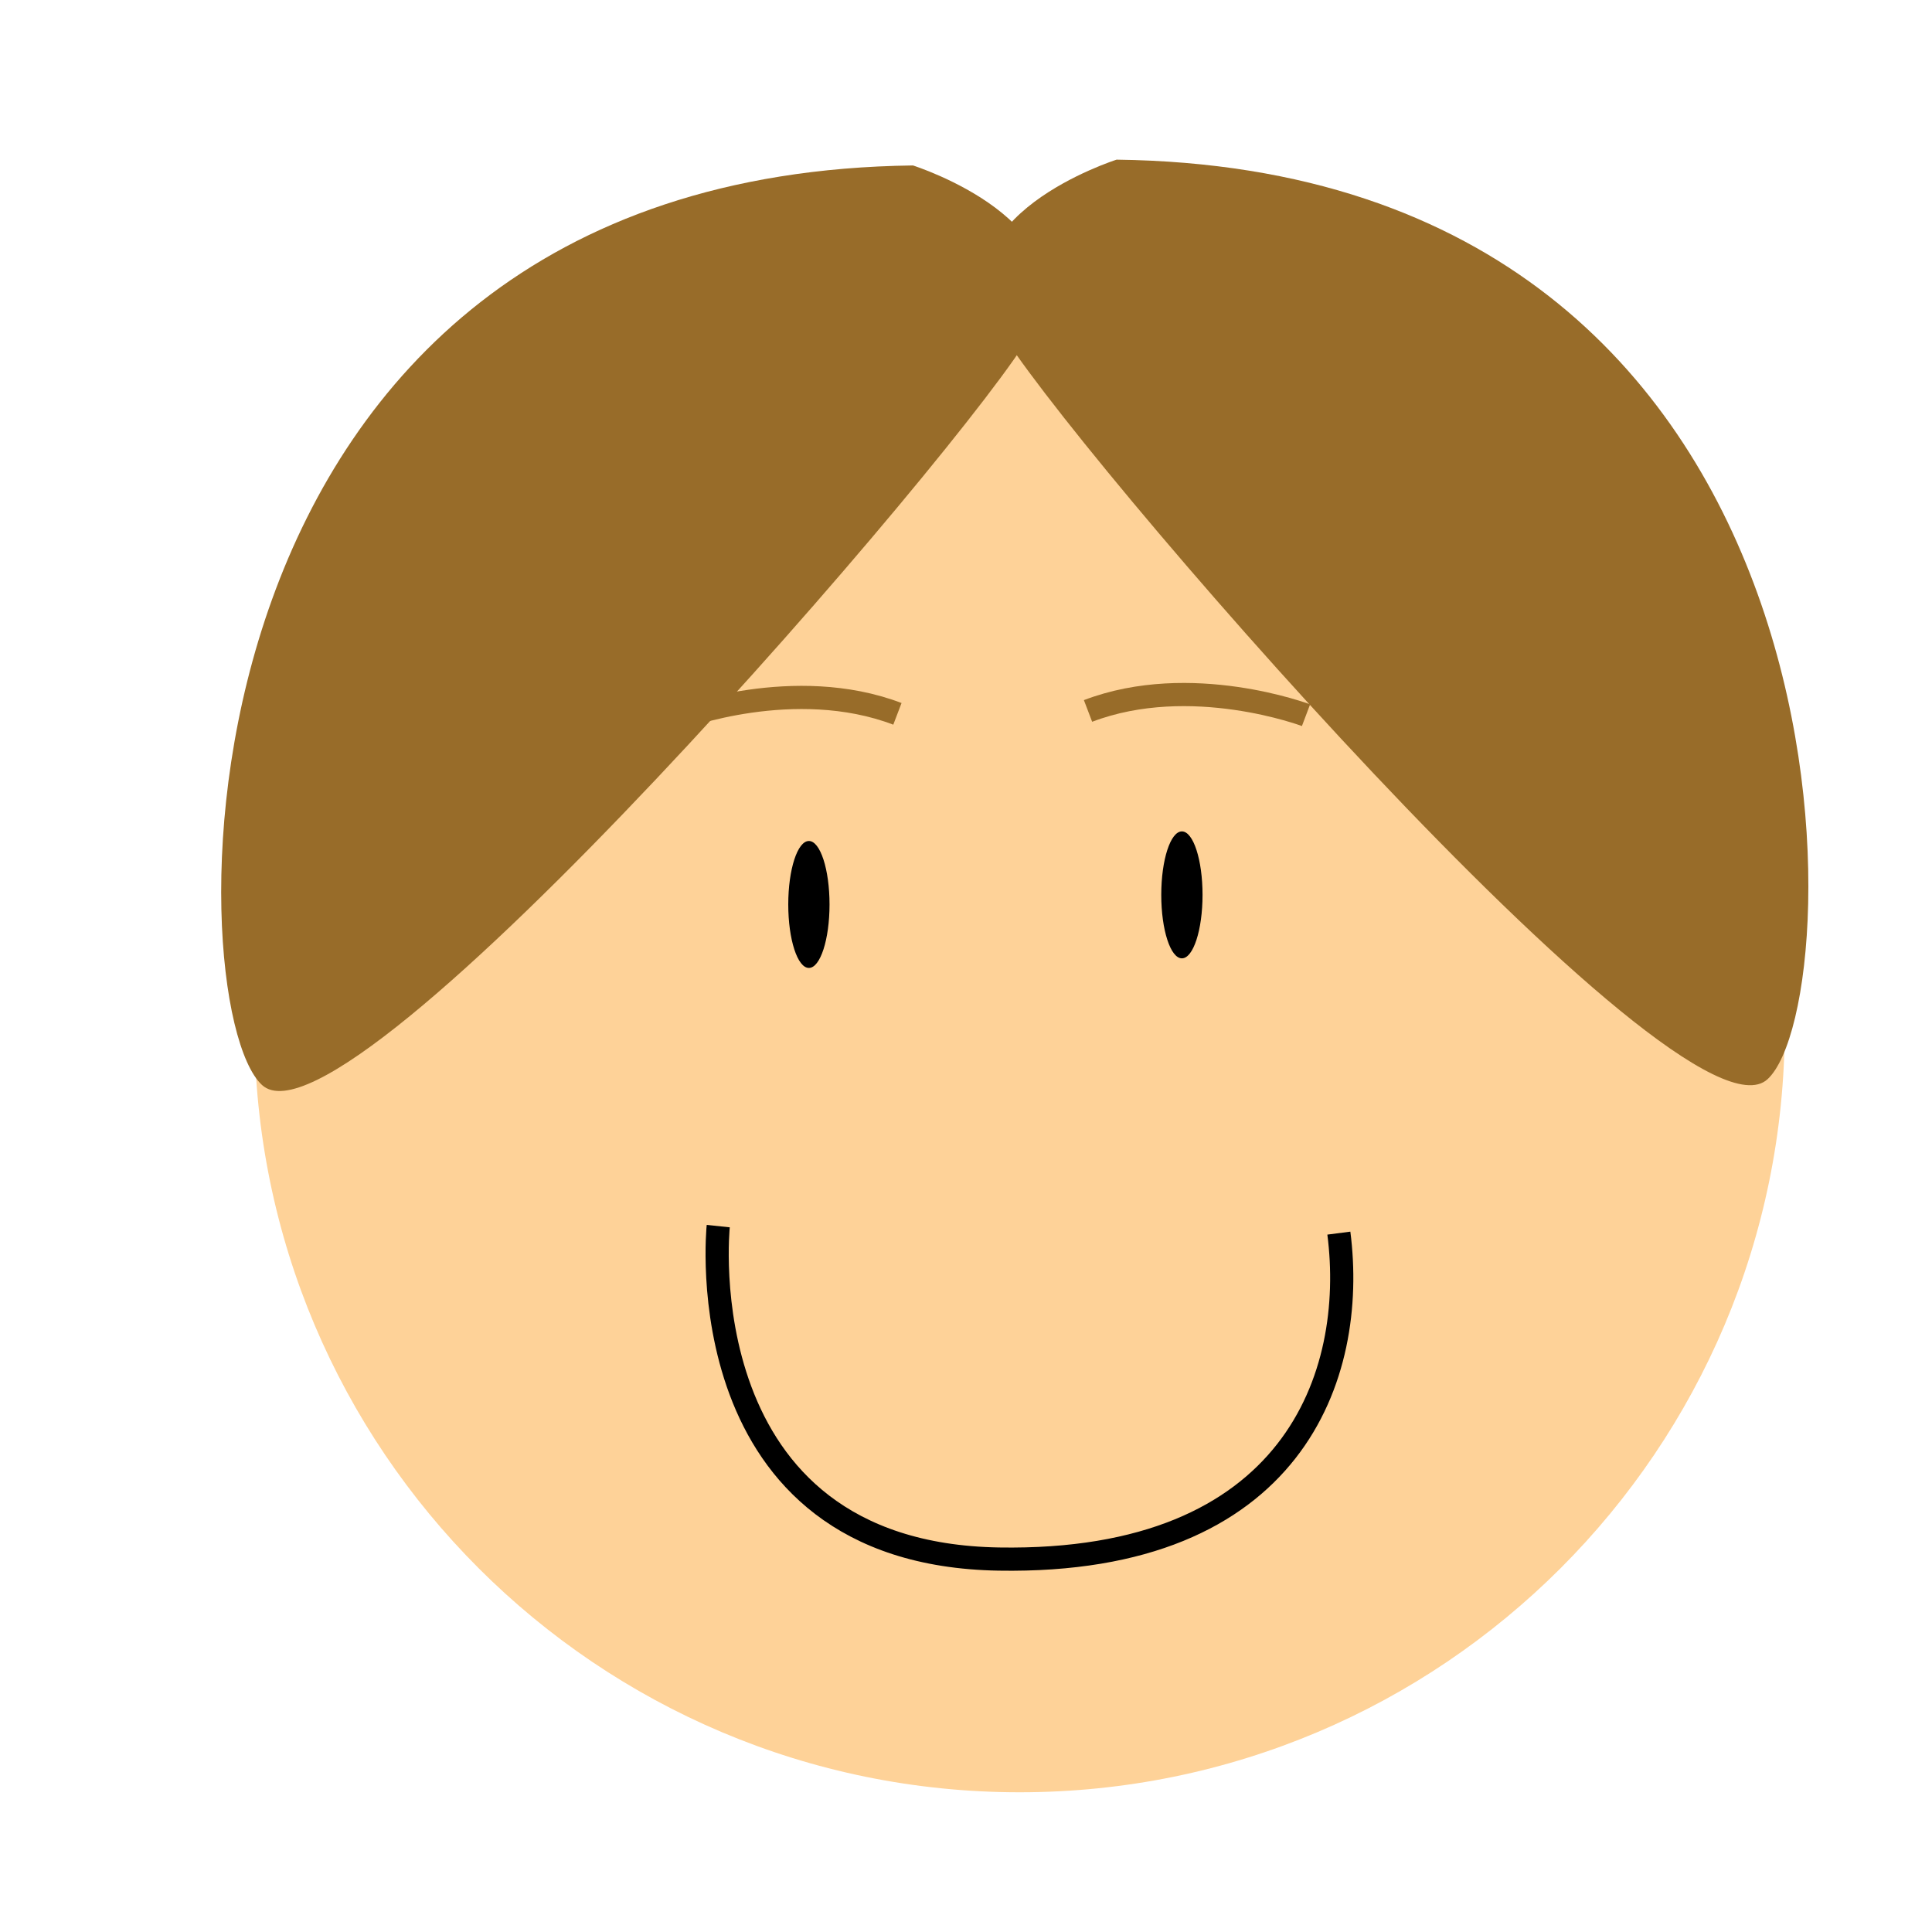
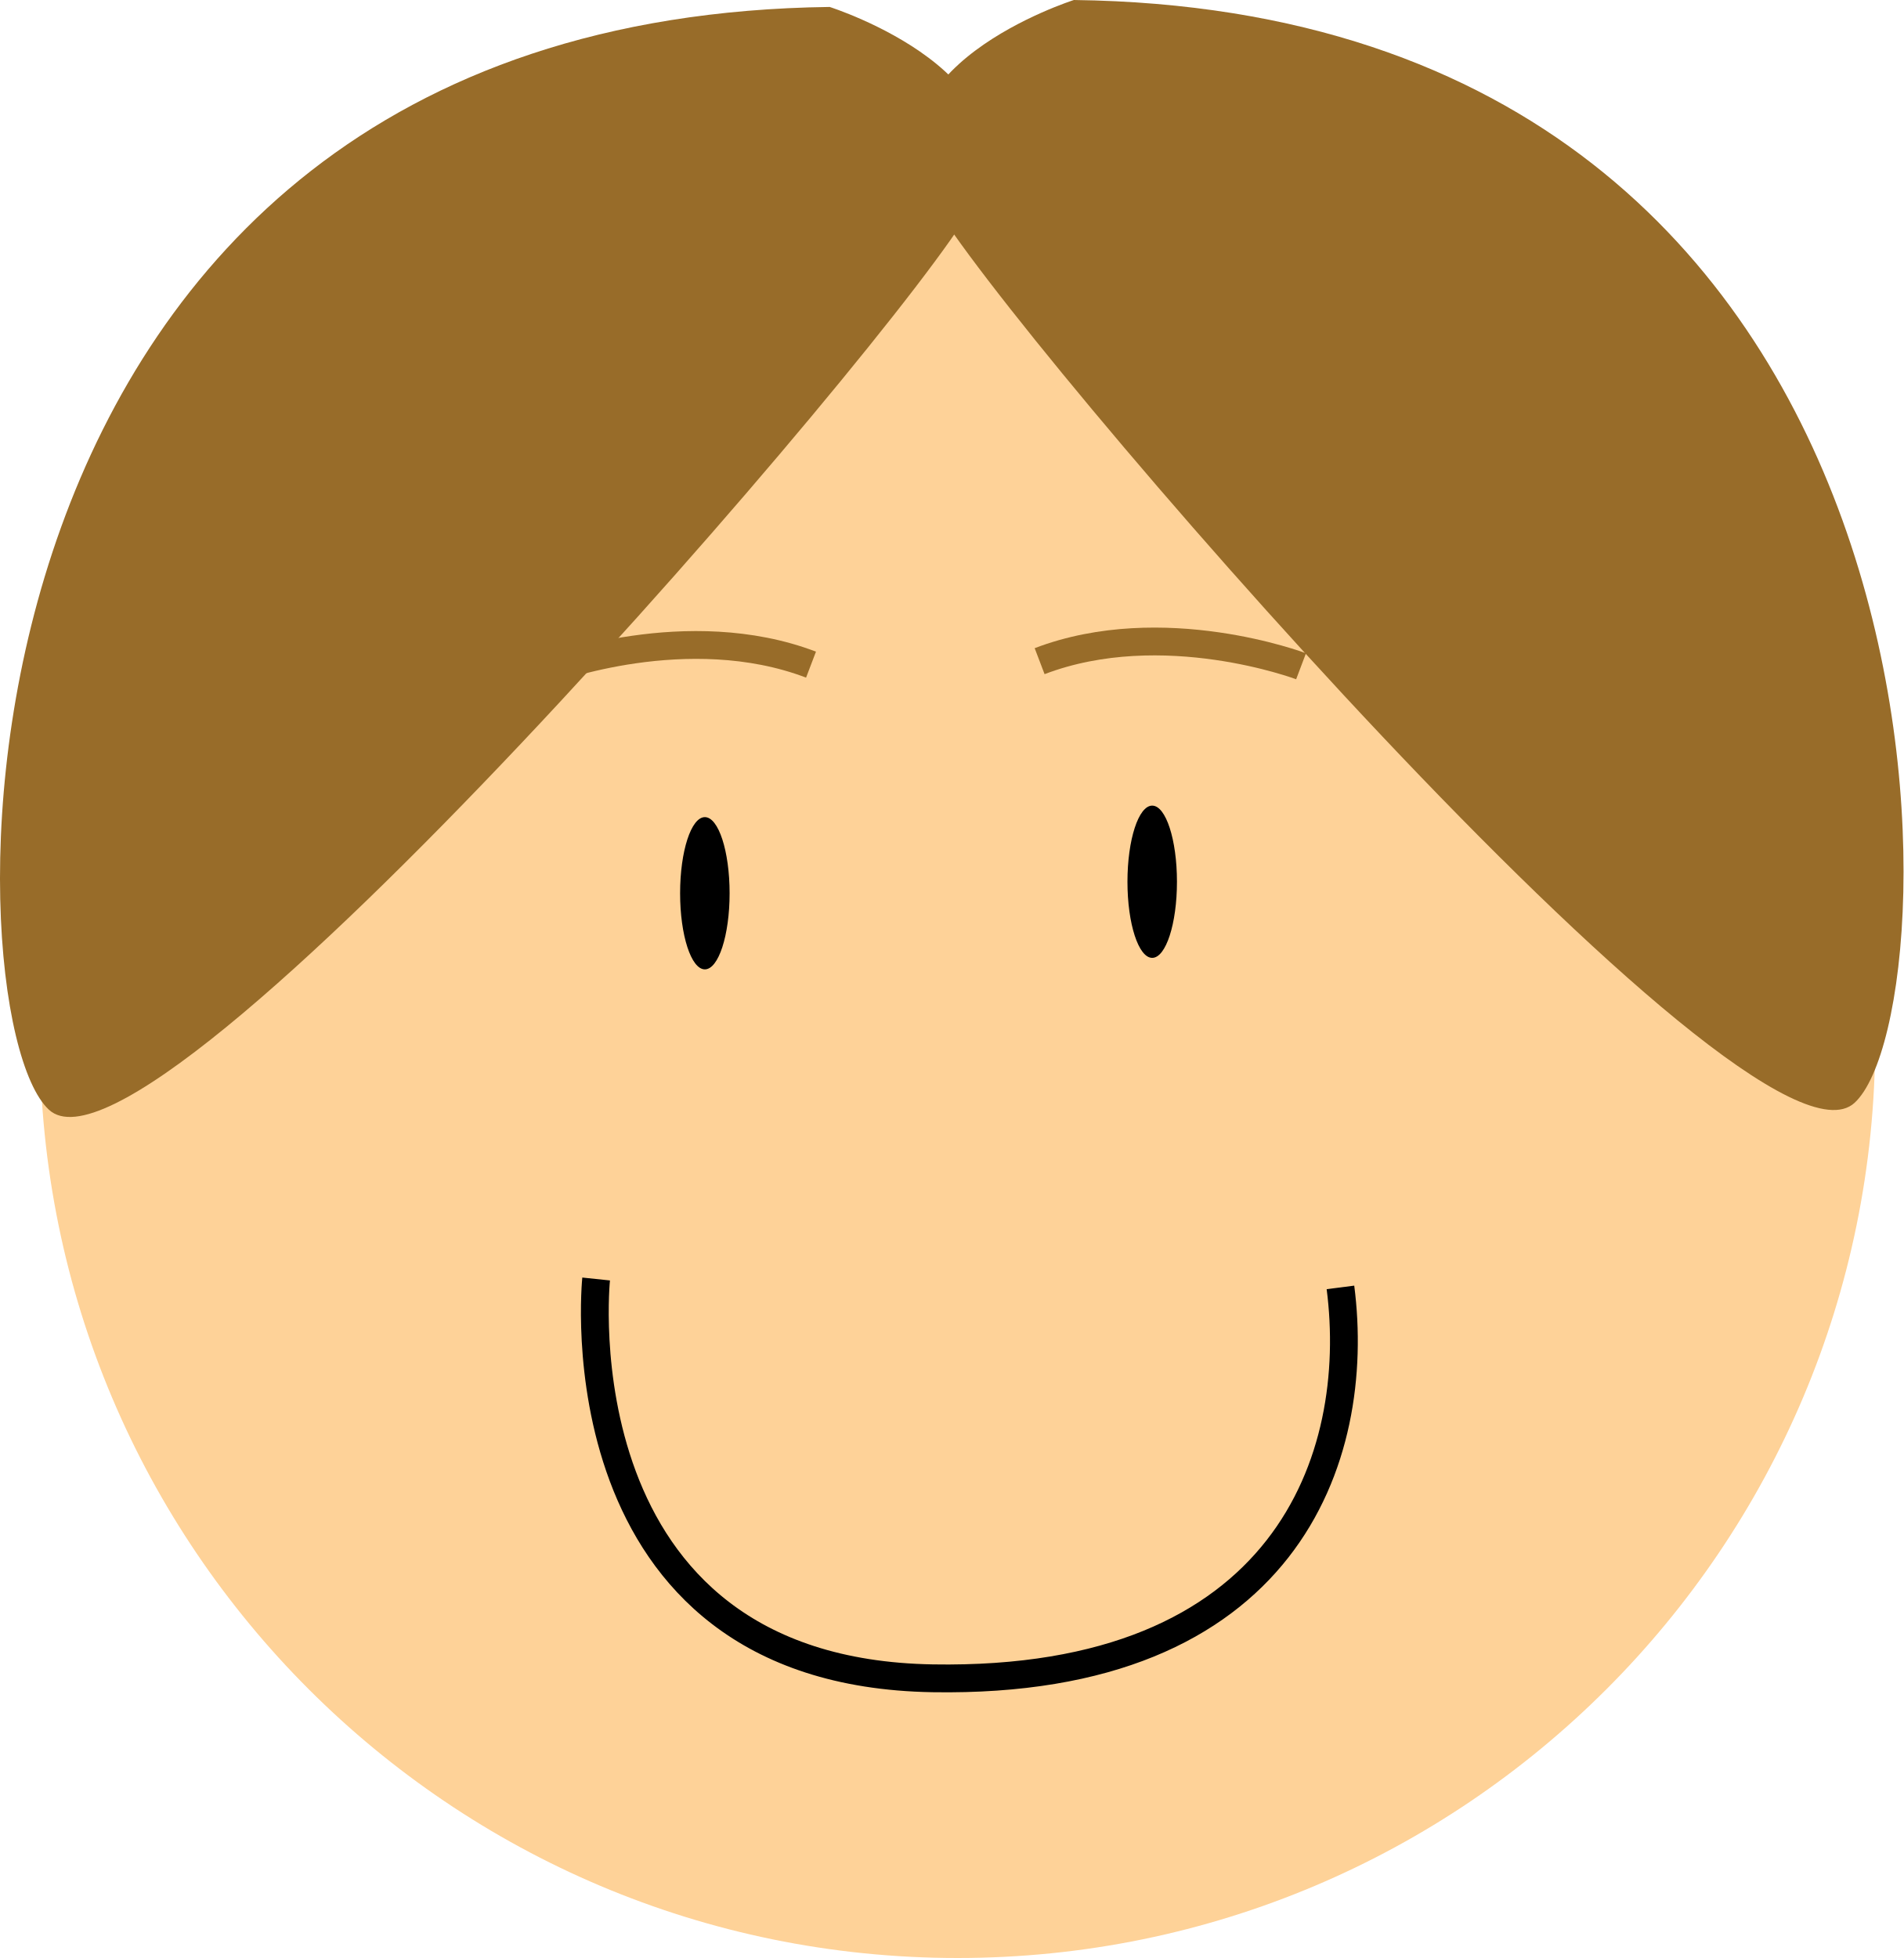
- <svg xmlns="http://www.w3.org/2000/svg" version="1.1" x="0px" y="0px" width="1000px" height="1000px" viewBox="0 0 1000 1000" enable-background="new 0 0 1000 1000" xml:space="preserve">
-   <g id="Layer_1">
-     <circle fill="#FED298" cx="527.75" cy="531.658" r="396.023" />
+ <svg xmlns="http://www.w3.org/2000/svg" version="1.1" x="0px" y="0px" width="821.527" height="845.044" viewBox="0 0 821.527 845.044" enable-background="new 0 0 1000 1000" xml:space="preserve" id="svg2">
+   <defs id="defs31" />
+   <g id="Layer_1" transform="translate(-114.4838,-82.637)">
+     <circle cx="527.75" cy="531.658" r="396.023" id="circle5" style="fill:#fed298" d="m 923.773,531.658 c 0,218.717 -177.306,396.023 -396.023,396.023 -218.717,0 -396.023,-177.306 -396.023,-396.023 0,-218.717 177.306,-396.023 396.023,-396.023 218.717,0 396.023,177.306 396.023,396.023 z" />
  </g>
-   <g id="Layer_2">
- </g>
-   <g id="Layer_3">
-     <path fill="none" stroke="#000000" stroke-width="12" stroke-miterlimit="10" d="M371.76,634.636   c0,0-17.714,169.61,145.262,172.332c152.682,2.549,185.415-95.237,175.968-168.704" />
+   <g id="Layer_2" transform="translate(-114.4838,-82.637)" />
+   <g id="Layer_3" transform="translate(-114.4838,-82.637)">
+     <path stroke-miterlimit="10" d="m 371.76,634.636 c 0,0 -17.714,169.61 145.262,172.332 152.682,2.549 185.415,-95.237 175.968,-168.704" id="path9" style="fill:none;stroke:#000000;stroke-width:12;stroke-miterlimit:10" />
  </g>
-   <g id="Layer_4">
-     <path fill="#986C29" d="M472.545,85.636c0,0,93.182,29.545,61.364,86.364s-353.982,430.495-398.3,389.586   S81.611,90.609,472.545,85.636z" />
-     <path fill="#986C29" d="M577.949,82.637c0,0-93.182,29.545-61.363,86.364s353.982,430.494,398.3,389.585   C959.203,517.676,968.883,87.61,577.949,82.637z" />
+   <g id="Layer_4" transform="translate(-114.4838,-82.637)">
+     <path d="m 472.545,85.636 c 0,0 93.182,29.545 61.364,86.364 -31.818,56.819 -353.982,430.495 -398.3,389.586 C 91.291,520.677 81.611,90.609 472.545,85.636 z" id="path12" style="fill:#986c29" />
+     <path d="m 577.949,82.637 c 0,0 -93.182,29.545 -61.363,86.364 31.819,56.819 353.982,430.494 398.3,389.585 C 959.203,517.676 968.883,87.61 577.949,82.637 z" id="path14" style="fill:#986c29" />
  </g>
-   <g id="Layer_5">
- </g>
-   <g id="Layer_6">
- </g>
-   <g id="Layer_7">
-     <ellipse cx="418.682" cy="468.149" rx="10.681" ry="32.851" />
-     <ellipse cx="611.749" cy="463.184" rx="10.682" ry="32.851" />
+   <g id="Layer_5" transform="translate(-114.4838,-82.637)" />
+   <g id="Layer_6" transform="translate(-114.4838,-82.637)" />
+   <g id="Layer_7" transform="translate(-114.4838,-82.637)">
+     <ellipse cx="418.682" cy="468.149" rx="10.681" ry="32.851" id="ellipse19" d="m 429.363,468.149 c 0,18.143 -4.782,32.851 -10.681,32.851 -5.899,0 -10.681,-14.708 -10.681,-32.851 0,-18.143 4.782,-32.851 10.681,-32.851 5.899,0 10.681,14.708 10.681,32.851 z" />
+     <ellipse cx="611.749" cy="463.184" rx="10.682" ry="32.851" id="ellipse21" d="m 622.431,463.184 c 0,18.143 -4.782,32.851 -10.682,32.851 -5.899,0 -10.682,-14.708 -10.682,-32.851 0,-18.143 4.782,-32.851 10.682,-32.851 5.9,0 10.682,14.708 10.682,32.851 z" />
  </g>
-   <g id="Layer_8">
-     <path fill="none" stroke="#986C29" stroke-width="12" stroke-miterlimit="10" d="M675.99,370.188c0,0-59.556-22.518-112.832-2.203" />
-     <path fill="none" stroke="#986C29" stroke-width="12" stroke-miterlimit="10" d="M351.669,371.688c0,0,59.556-22.518,112.832-2.203   " />
+   <g id="Layer_8" transform="translate(-114.4838,-82.637)">
+     <path stroke-miterlimit="10" d="m 675.99,370.188 c 0,0 -59.556,-22.518 -112.832,-2.203" id="path24" style="fill:none;stroke:#986c29;stroke-width:12;stroke-miterlimit:10" />
+     <path stroke-miterlimit="10" d="m 351.669,371.688 c 0,0 59.556,-22.518 112.832,-2.203" id="path26" style="fill:none;stroke:#986c29;stroke-width:12;stroke-miterlimit:10" />
  </g>
-   <g id="Layer_9">
- </g>
+   <g id="Layer_9" transform="translate(-114.4838,-82.637)" />
</svg>
